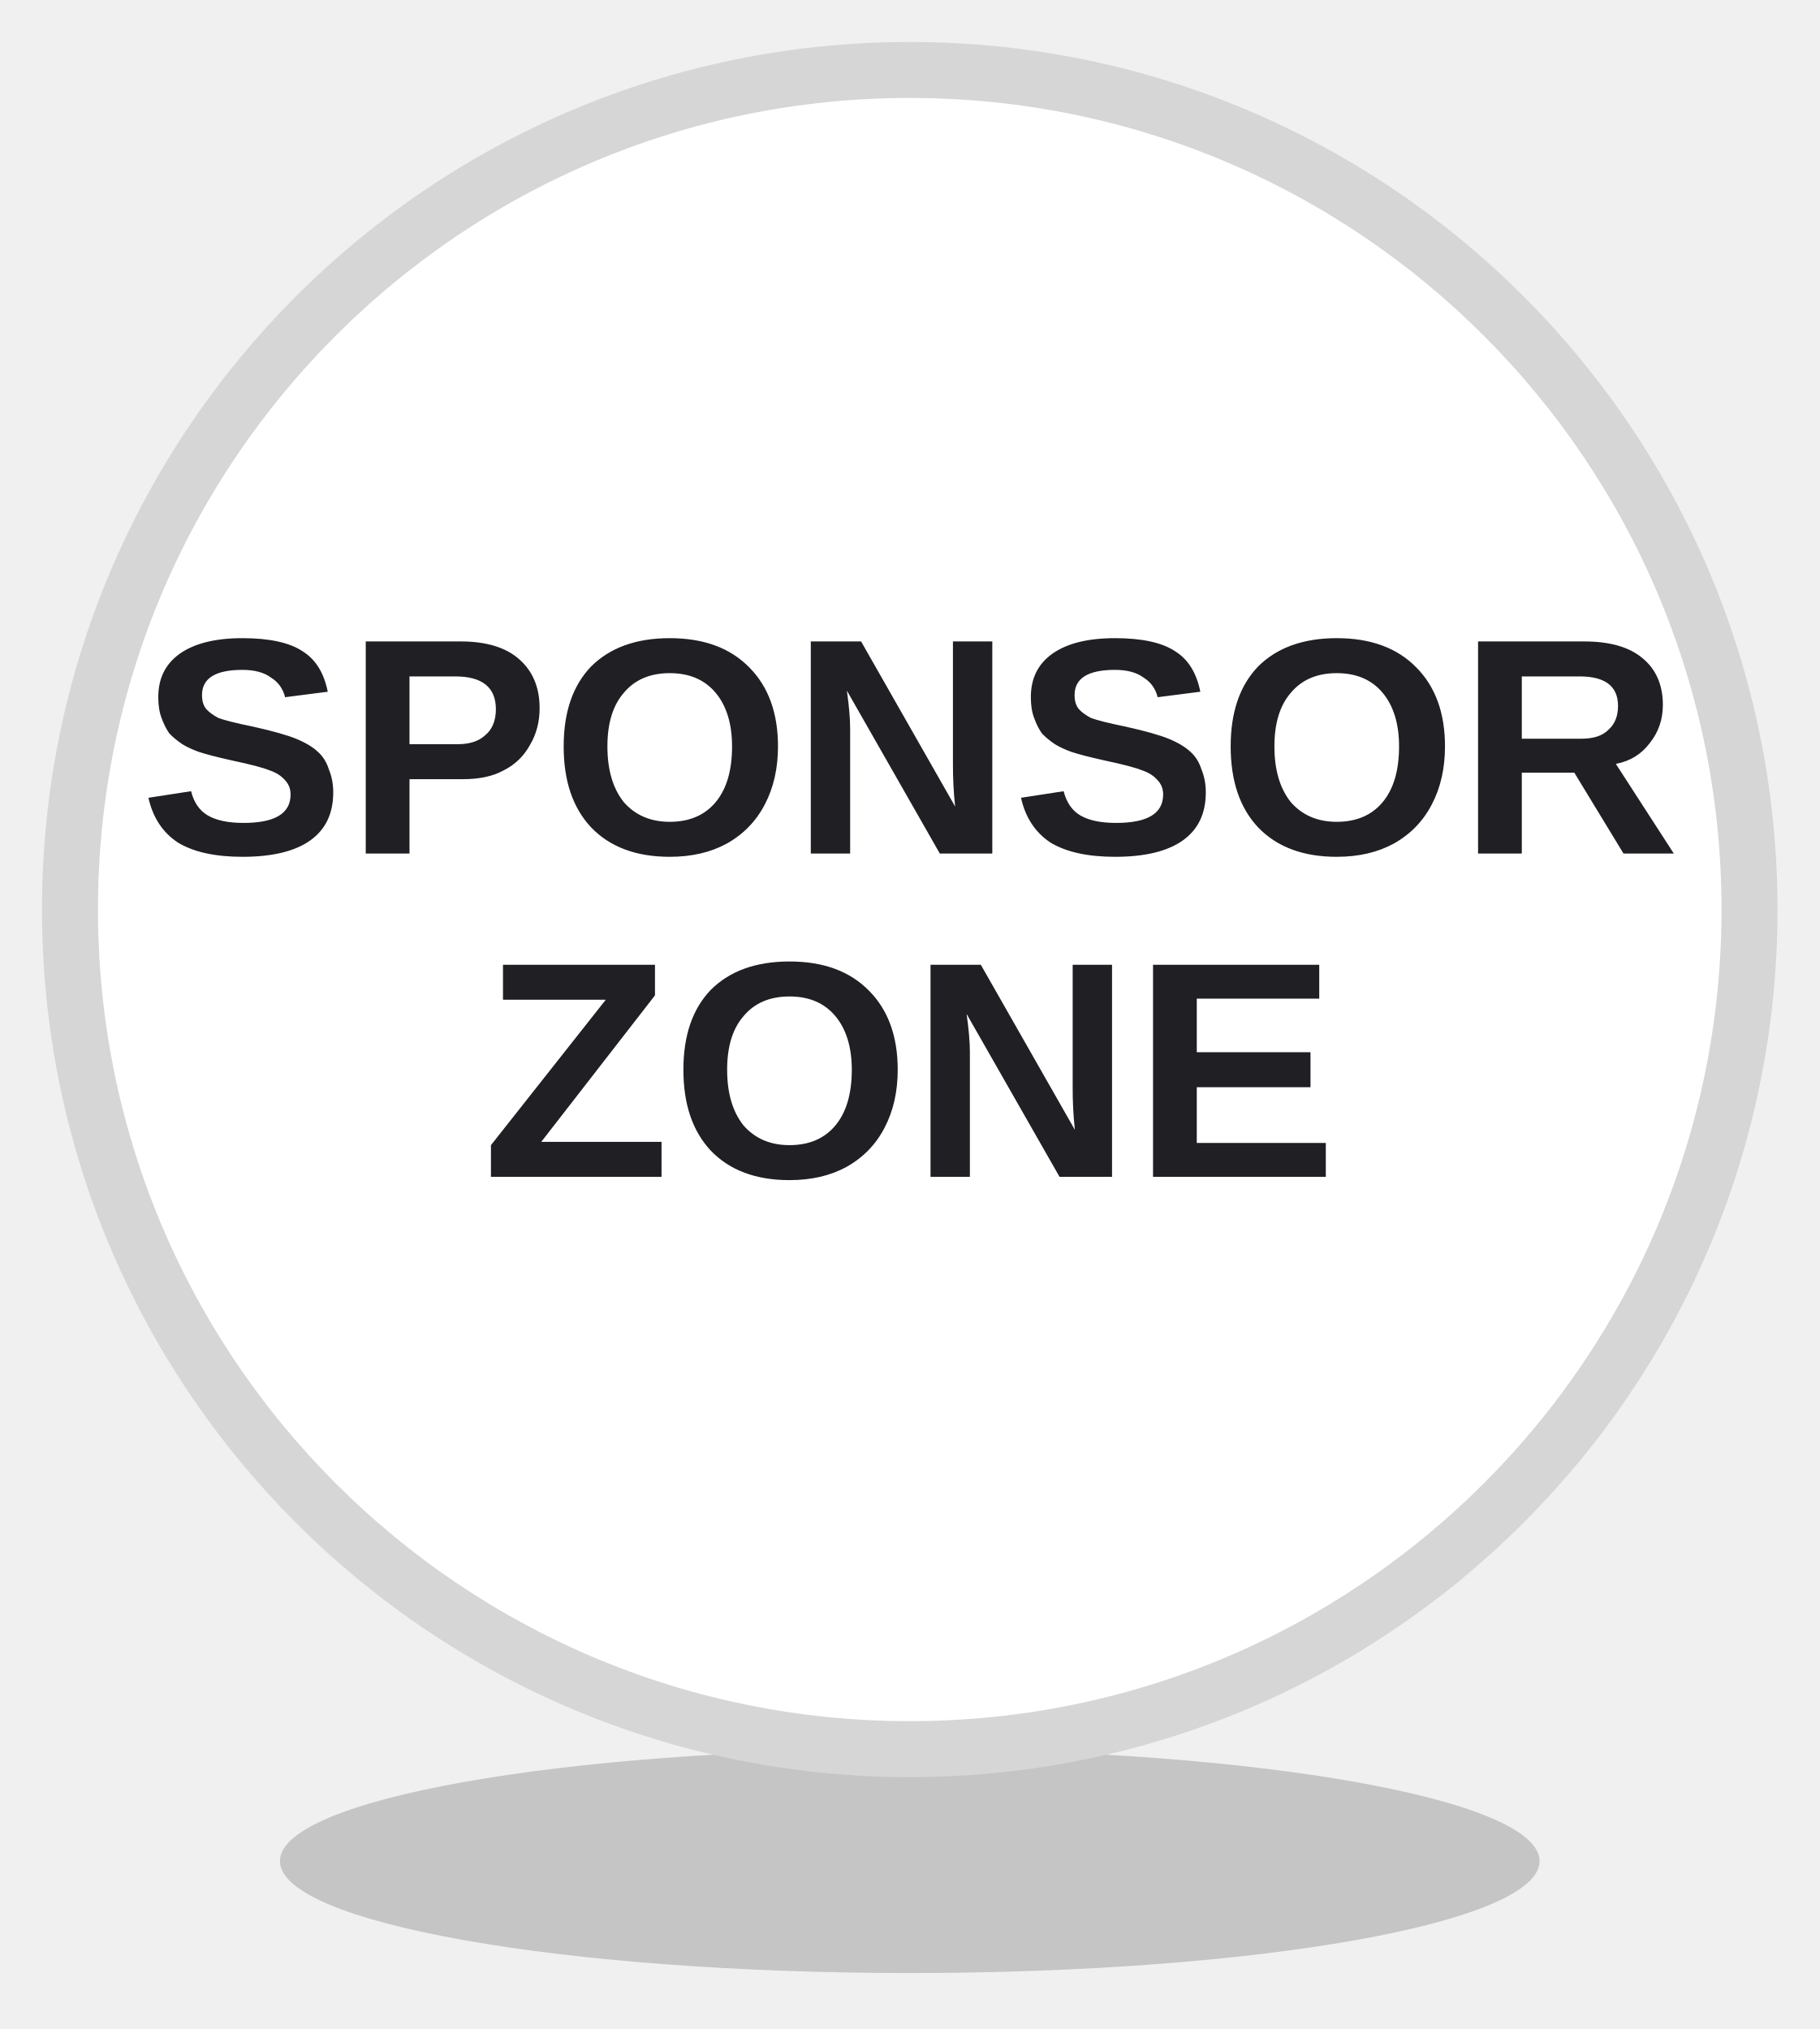
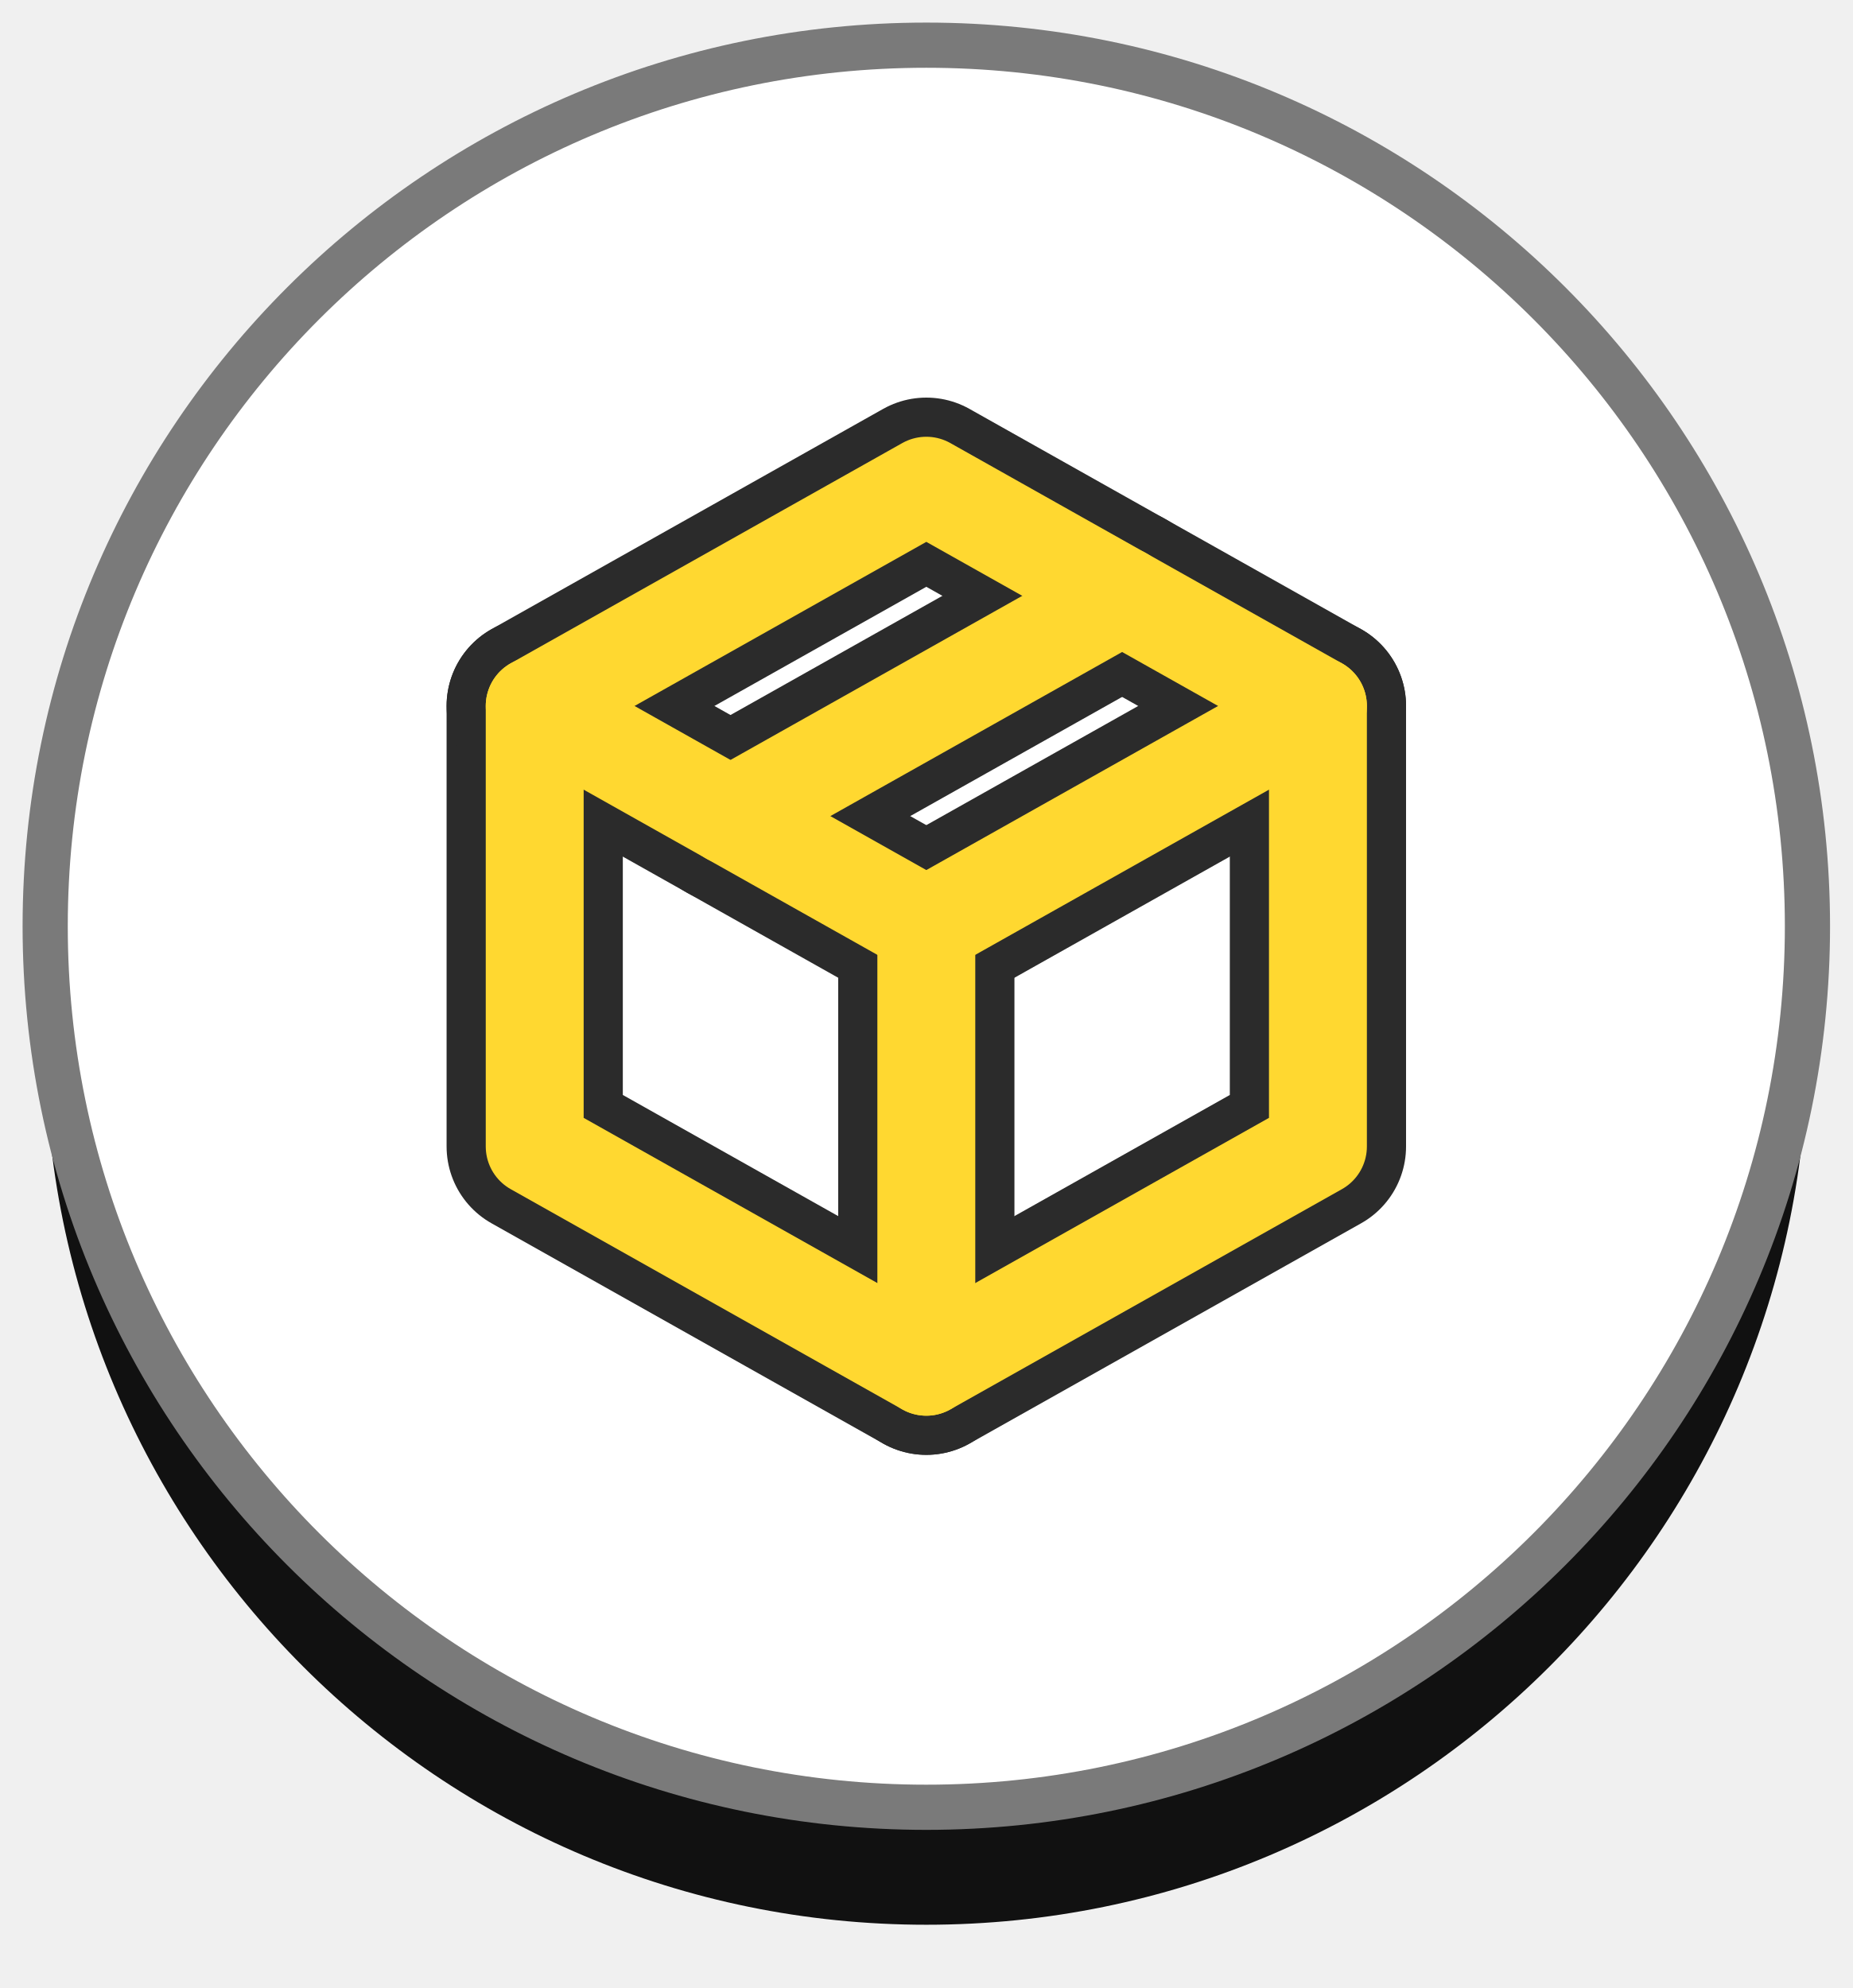
- <svg xmlns="http://www.w3.org/2000/svg" viewBox="-13 -13 26 29">
-   <ellipse cx="0" cy="13.6" rx="9" ry="1.6" fill="#000000" opacity="0.18" />
-   <circle r="12" fill="#ffffff" stroke="#d6d6d6" stroke-width="0.8" />
-   <text x="0" y="-0.8" text-anchor="middle" font-family="Arial Black, Arial, sans-serif" font-weight="900" font-size="4.4" fill="#1f1f24">SPONSOR</text>
-   <text x="0" y="3.82" text-anchor="middle" font-family="Arial Black, Arial, sans-serif" font-weight="900" font-size="4.4" fill="#1f1f24">ZONE</text>
+ <svg xmlns="http://www.w3.org/2000/svg" viewBox="-20.5 -20.5 41 44">
+   <circle cx="0" cy="2.6" r="19.5" fill="#111" />
+   <circle cx="0" cy="0" r="19.5" fill="#ffffff" stroke="#7a7a7a" stroke-width="1" />
+   <g transform="translate(-13,-13) scale(1.083333)" fill="none" stroke-linecap="round" stroke-linejoin="round">
+     <g stroke="#2b2b2b" stroke-width="3.6">
+       <path d="M12 3l8 4.5l0 9l-8 4.5l-8 -4.5l0 -9l8 -4.5" />
+       <path d="M12 12l8 -4.5" />
+       <path d="M12 12l0 9" />
+       <path d="M12 12l-8 -4.5" />
+       <path d="M16 5.25l-8 4.5" />
+     </g>
+     <g stroke="#ffd830" stroke-width="2">
+       <path d="M12 3l8 4.5l0 9l-8 4.5l-8 -4.5l0 -9l8 -4.5" />
+       <path d="M12 12l8 -4.5" />
+       <path d="M12 12l0 9" />
+       <path d="M12 12l-8 -4.5" />
+       <path d="M16 5.25l-8 4.5" />
+     </g>
+   </g>
</svg>
